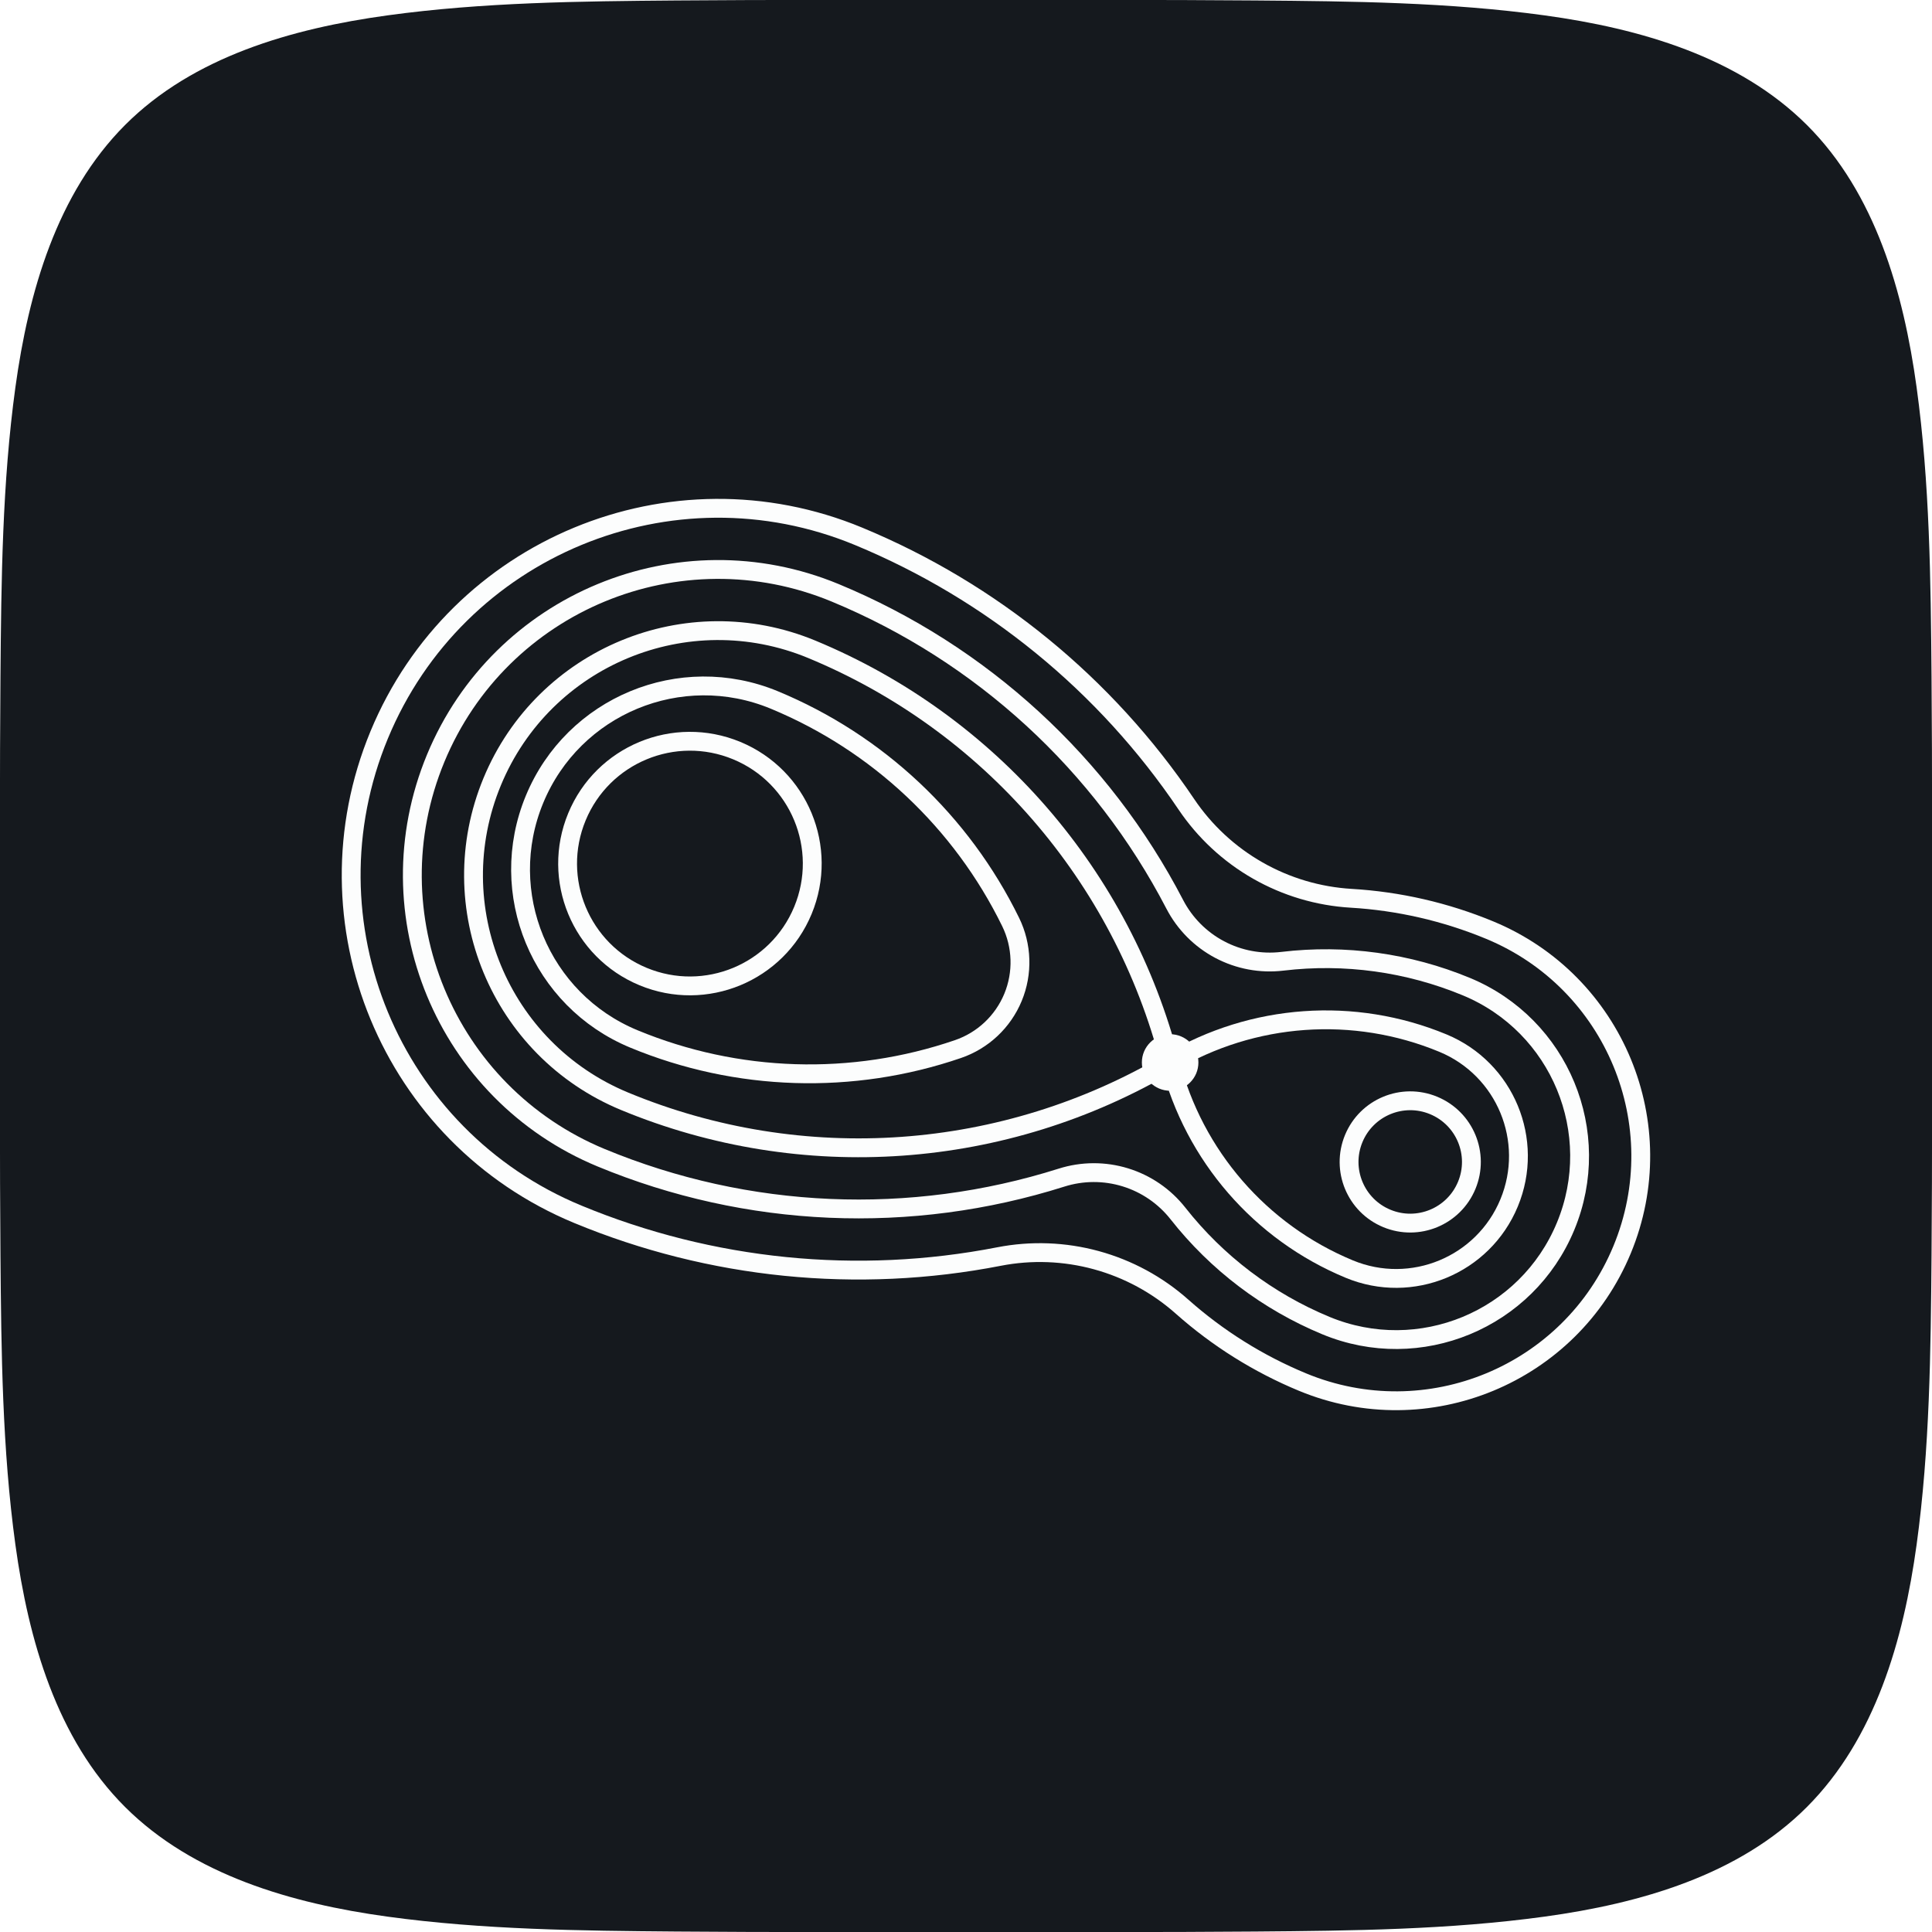
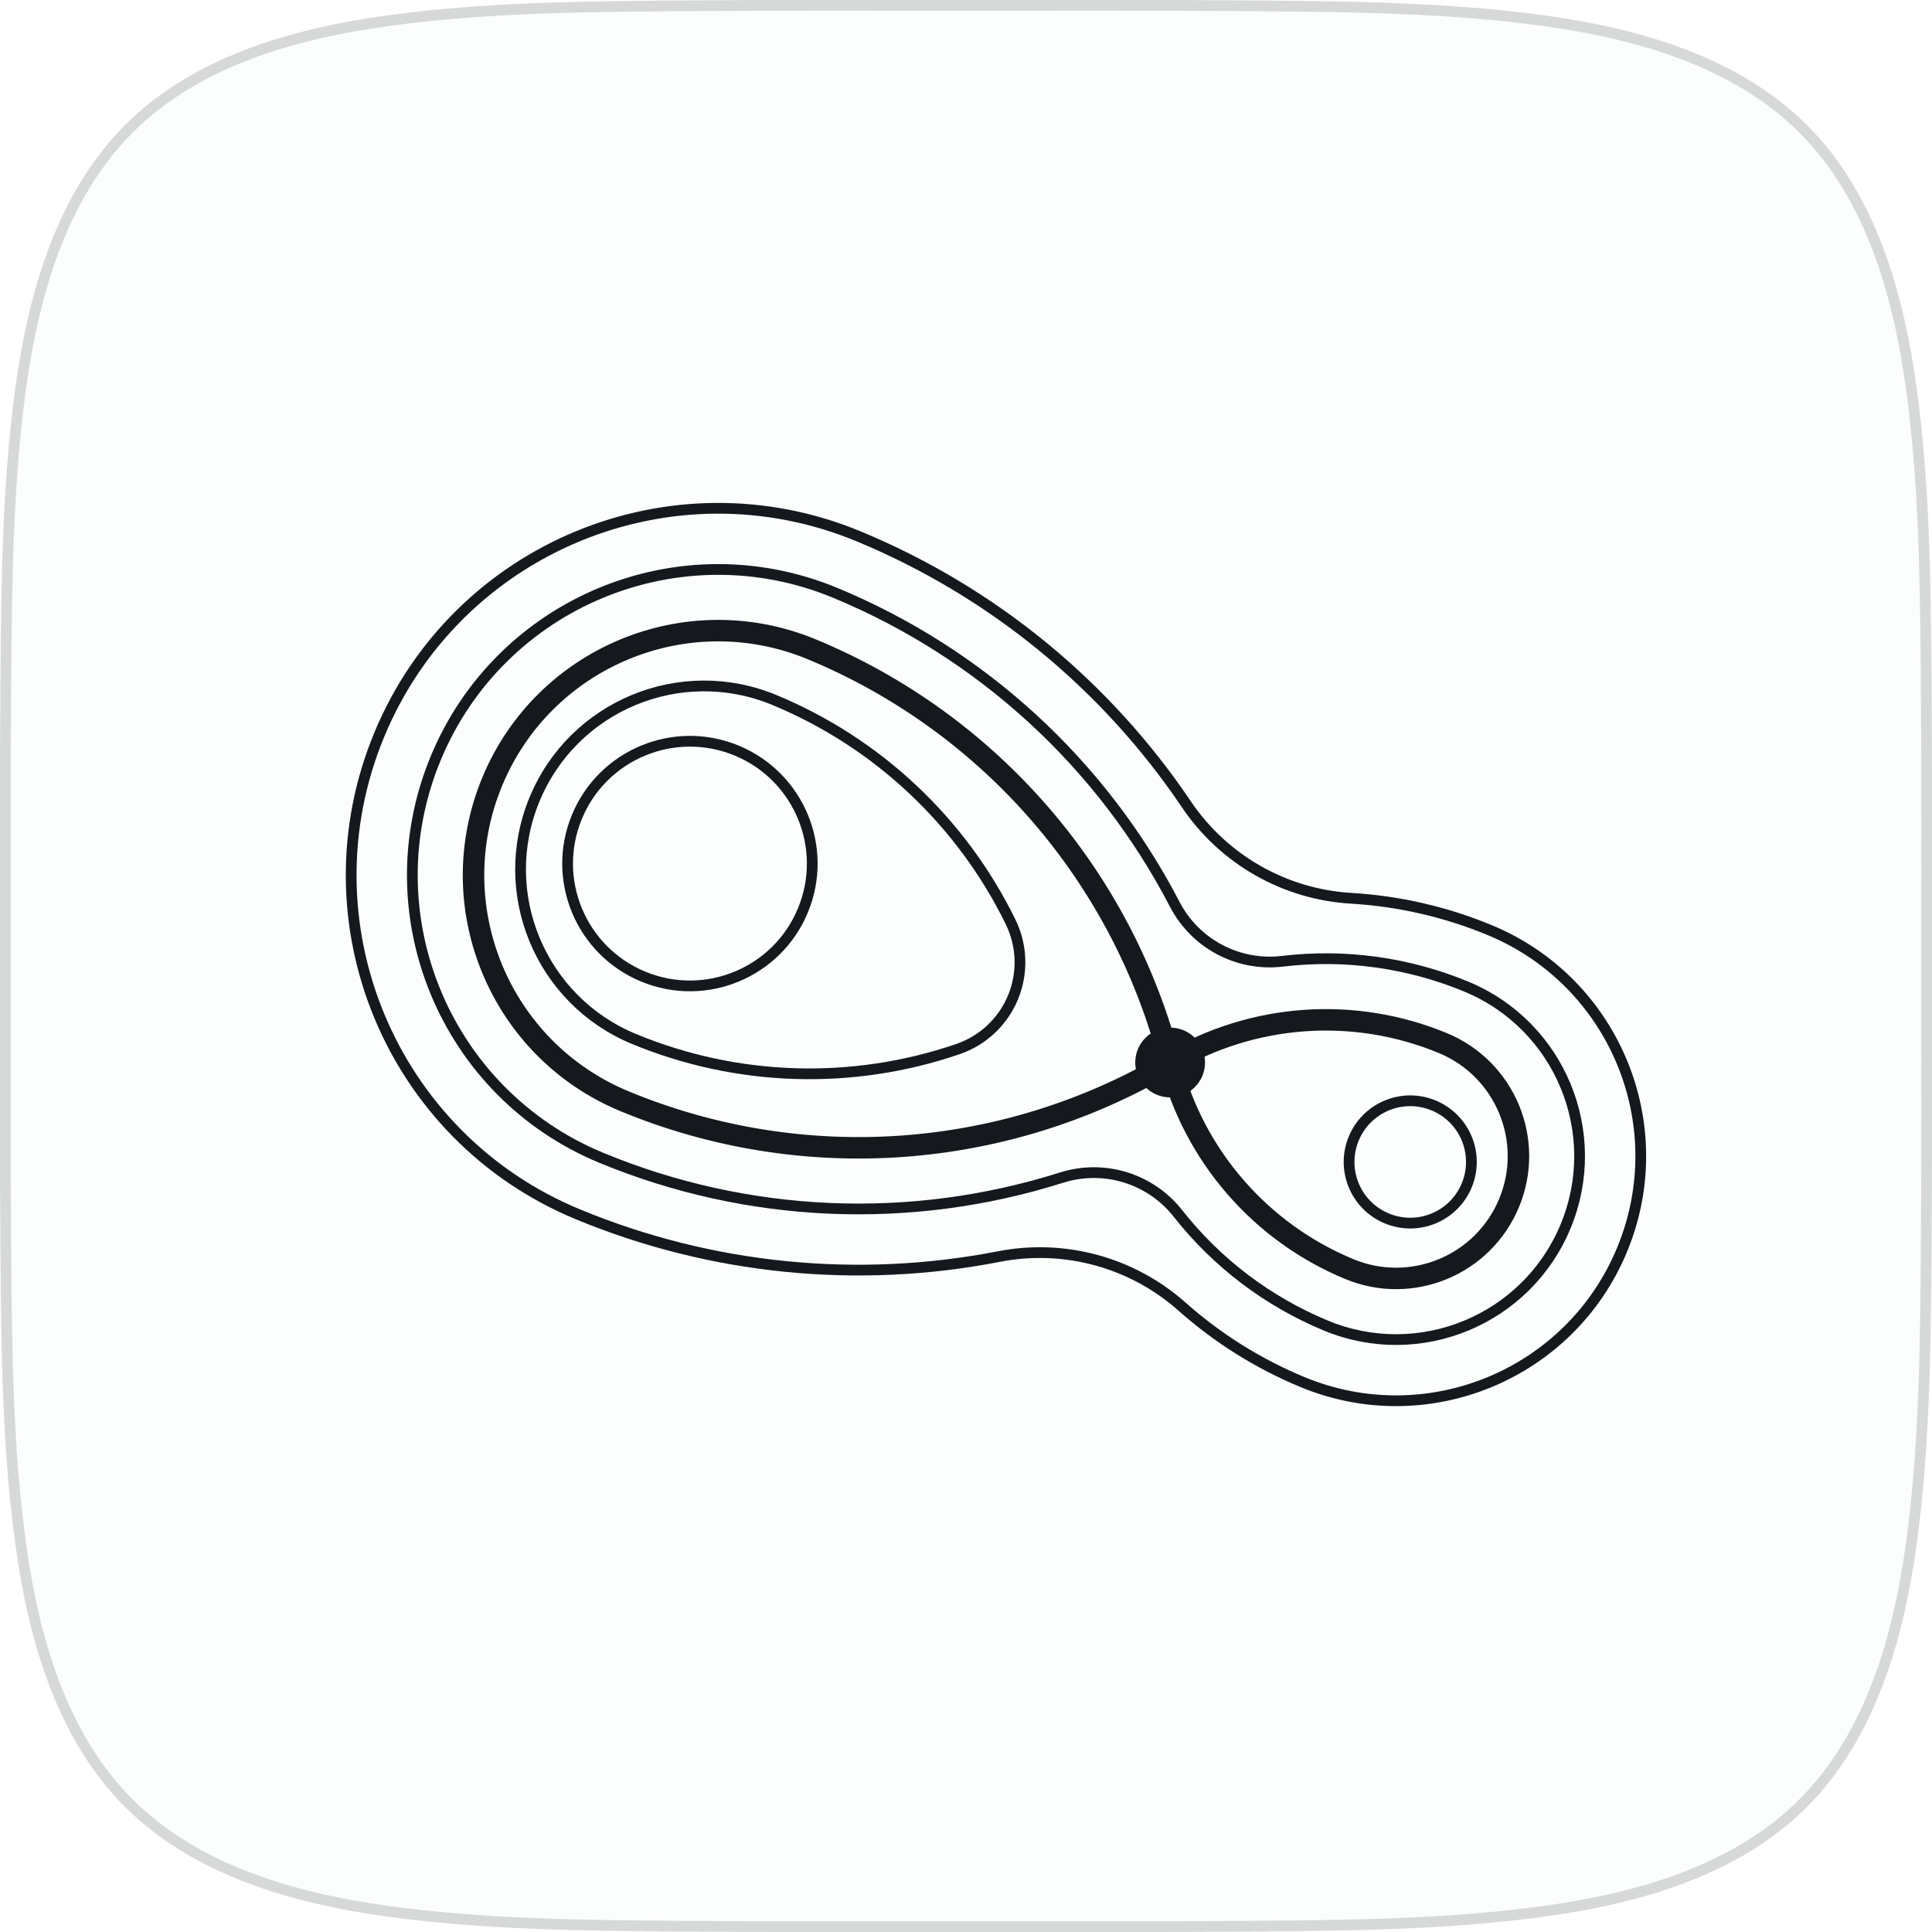
<svg xmlns="http://www.w3.org/2000/svg" viewBox="0 0 100 100" width="180" height="180">
-   <path d="M100 50C100 54.996 100.017 59.992 99.976 64.988C99.935 69.984 99.884 74.997 99.204 79.947C98.524 84.897 97.056 89.99 93.528 93.528C89.999 97.065 84.897 98.524 79.947 99.204C74.997 99.884 69.984 99.935 64.988 99.976C59.992 100.017 54.996 100 50 100C45.004 100 40.008 100.017 35.012 99.976C30.016 99.935 25.003 99.884 20.053 99.204C15.103 98.524 10.01 97.056 6.472 93.528C2.935 89.999 1.476 84.897 .796 79.947C.116 74.997 .065 69.984 .024 64.988C-.017 59.992 0 54.996 0 50C0 45.004-.017 40.008 .024 35.012C.065 30.016 .116 25.003 .796 20.053C1.476 15.103 2.944 10.01 6.472 6.472C10.001 2.935 15.103 1.476 20.053 .796C25.003 .116 30.016 .065 35.012 .024C40.008-.017 45.004 0 50 0C54.996 0 59.992-.017 64.988 .024C69.984 .065 74.997 .116 79.947 .796C84.897 1.476 89.99 2.944 93.528 6.472C97.065 10.001 98.524 15.103 99.204 20.053C99.884 25.003 99.935 30.016 99.976 35.012C100.017 40.008 100 45.004 100 50Z" fill="#15191e" />
-   <g fill="none" stroke="#fcfdfd" stroke-width=".975">
+   <defs>
+     <clipPath id="locus-Lminus-180-light-clip">
+       <path d="M100 50C100 54.996 100.017 59.992 99.976 64.988C99.935 69.984 99.884 74.997 99.204 79.947C98.524 84.897 97.056 89.99 93.528 93.528C89.999 97.065 84.897 98.524 79.947 99.204C74.997 99.884 69.984 99.935 64.988 99.976C59.992 100.017 54.996 100 50 100C45.004 100 40.008 100.017 35.012 99.976C30.016 99.935 25.003 99.884 20.053 99.204C15.103 98.524 10.01 97.056 6.472 93.528C2.935 89.999 1.476 84.897 .796 79.947C.116 74.997 .065 69.984 .024 64.988C-.017 59.992 0 54.996 0 50C0 45.004-.017 40.008 .024 35.012C.065 30.016 .116 25.003 .796 20.053C1.476 15.103 2.944 10.01 6.472 6.472C10.001 2.935 15.103 1.476 20.053 .796C25.003 .116 30.016 .065 35.012 .024C40.008-.017 45.004 0 50 0C54.996 0 59.992-.017 64.988 .024C69.984 .065 74.997 .116 79.947 .796C84.897 1.476 89.99 2.944 93.528 6.472C97.065 10.001 98.524 15.103 99.204 20.053C99.884 25.003 99.935 30.016 99.976 35.012C100.017 40.008 100 45.004 100 50Z" />
+     </clipPath>
+   </defs>
+   <path d="M100 50C100 54.996 100.017 59.992 99.976 64.988C99.935 69.984 99.884 74.997 99.204 79.947C98.524 84.897 97.056 89.99 93.528 93.528C89.999 97.065 84.897 98.524 79.947 99.204C74.997 99.884 69.984 99.935 64.988 99.976C59.992 100.017 54.996 100 50 100C45.004 100 40.008 100.017 35.012 99.976C30.016 99.935 25.003 99.884 20.053 99.204C15.103 98.524 10.01 97.056 6.472 93.528C2.935 89.999 1.476 84.897 .796 79.947C.116 74.997 .065 69.984 .024 64.988C-.017 59.992 0 54.996 0 50C0 45.004-.017 40.008 .024 35.012C.065 30.016 .116 25.003 .796 20.053C1.476 15.103 2.944 10.01 6.472 6.472C10.001 2.935 15.103 1.476 20.053 .796C25.003 .116 30.016 .065 35.012 .024C40.008-.017 45.004 0 50 0C54.996 0 59.992-.017 64.988 .024C69.984 .065 74.997 .116 79.947 .796C84.897 1.476 89.99 2.944 93.528 6.472C97.065 10.001 98.524 15.103 99.204 20.053C99.884 25.003 99.935 30.016 99.976 35.012C100.017 40.008 100 45.004 100 50Z" fill="#fcfdfd" stroke="#15191e" stroke-opacity="0.16" stroke-width="1.111" clip-path="url(#locus-Lminus-180-light-clip)" />
+   <g fill="none" stroke="#15191e" stroke-width=".556" stroke-linecap="round">
    <path d="M41.559 47.121A6.33 6.33 0 0 0 38.133 38.851A6.33 6.33 0 0 0 29.862 42.277A6.33 6.33 0 0 0 33.288 50.547A6.33 6.33 0 0 0 41.559 47.121Z" />
    <path d="M52.432 51.626A4.748 4.748 0 0 0 52.31 47.721A23.738 23.738 0 0 0 40.075 36.229A9.495 9.495 0 0 0 27.669 41.368A9.495 9.495 0 0 0 32.808 53.774A23.738 23.738 0 0 0 49.585 54.3A4.748 4.748 0 0 0 52.432 51.626Z" />
    <path d="M70.069 58.931A3.165 3.165 0 0 1 74.205 57.218A3.165 3.165 0 0 1 75.918 61.353A3.165 3.165 0 0 1 71.782 63.066A3.165 3.165 0 0 1 70.069 58.931Z" />
-     <path d="M60.566 54.994A31.651 31.651 0 0 0 42.017 33.608A12.66 12.66 0 0 0 25.476 40.46A12.66 12.66 0 0 0 32.327 57.001A31.651 31.651 0 0 0 60.566 54.994" />
-     <path d="M60.566 54.994A15.826 15.826 0 0 1 74.685 53.991A6.33 6.33 0 0 1 78.111 62.262A6.33 6.33 0 0 1 69.84 65.688A15.826 15.826 0 0 1 60.566 54.994" />
+     <path d="M60.566 54.994A31.651 31.651 0 0 0 42.017 33.608A12.66 12.66 0 0 0 25.476 40.46A12.66 12.66 0 0 0 32.327 57.001A31.651 31.651 0 0 0 60.566 54.994A15.826 15.826 0 0 1 74.685 53.991A6.33 6.33 0 0 1 78.111 62.262A6.33 6.33 0 0 1 69.84 65.688A15.826 15.826 0 0 1 60.566 54.994" stroke-width="1.111" />
    <path d="M63.131 49.151A5.539 5.539 0 0 1 60.805 46.807A34.816 34.816 0 0 0 43.228 30.684A15.826 15.826 0 0 0 22.551 39.248A15.826 15.826 0 0 0 31.116 59.925A34.816 34.816 0 0 0 54.946 60.953A5.539 5.539 0 0 1 58.248 60.94A5.539 5.539 0 0 1 60.971 62.809A18.991 18.991 0 0 0 68.629 68.612A9.495 9.495 0 0 0 81.035 63.473A9.495 9.495 0 0 0 75.896 51.067A18.991 18.991 0 0 0 66.377 49.755A5.539 5.539 0 0 1 63.131 49.151Z" />
    <path d="M65.101 45.058A11.078 11.078 0 0 1 61.403 41.626A37.981 37.981 0 0 0 44.44 27.76A18.991 18.991 0 0 0 19.627 38.037A18.991 18.991 0 0 0 29.905 62.85A37.981 37.981 0 0 0 51.705 65.039A11.078 11.078 0 0 1 56.746 65.227A11.078 11.078 0 0 1 61.182 67.631A22.156 22.156 0 0 0 67.417 71.536A12.66 12.66 0 0 0 83.959 64.684A12.66 12.66 0 0 0 77.107 48.143A22.156 22.156 0 0 0 69.936 46.495A11.078 11.078 0 0 1 65.101 45.058Z" />
  </g>
-   <circle cx="60.566" cy="54.994" r="1.463" fill="#fcfdfd" />
+   <circle class="pt" cx="60.566" cy="54.994" r="1.806" fill="#15191e" />
</svg>
